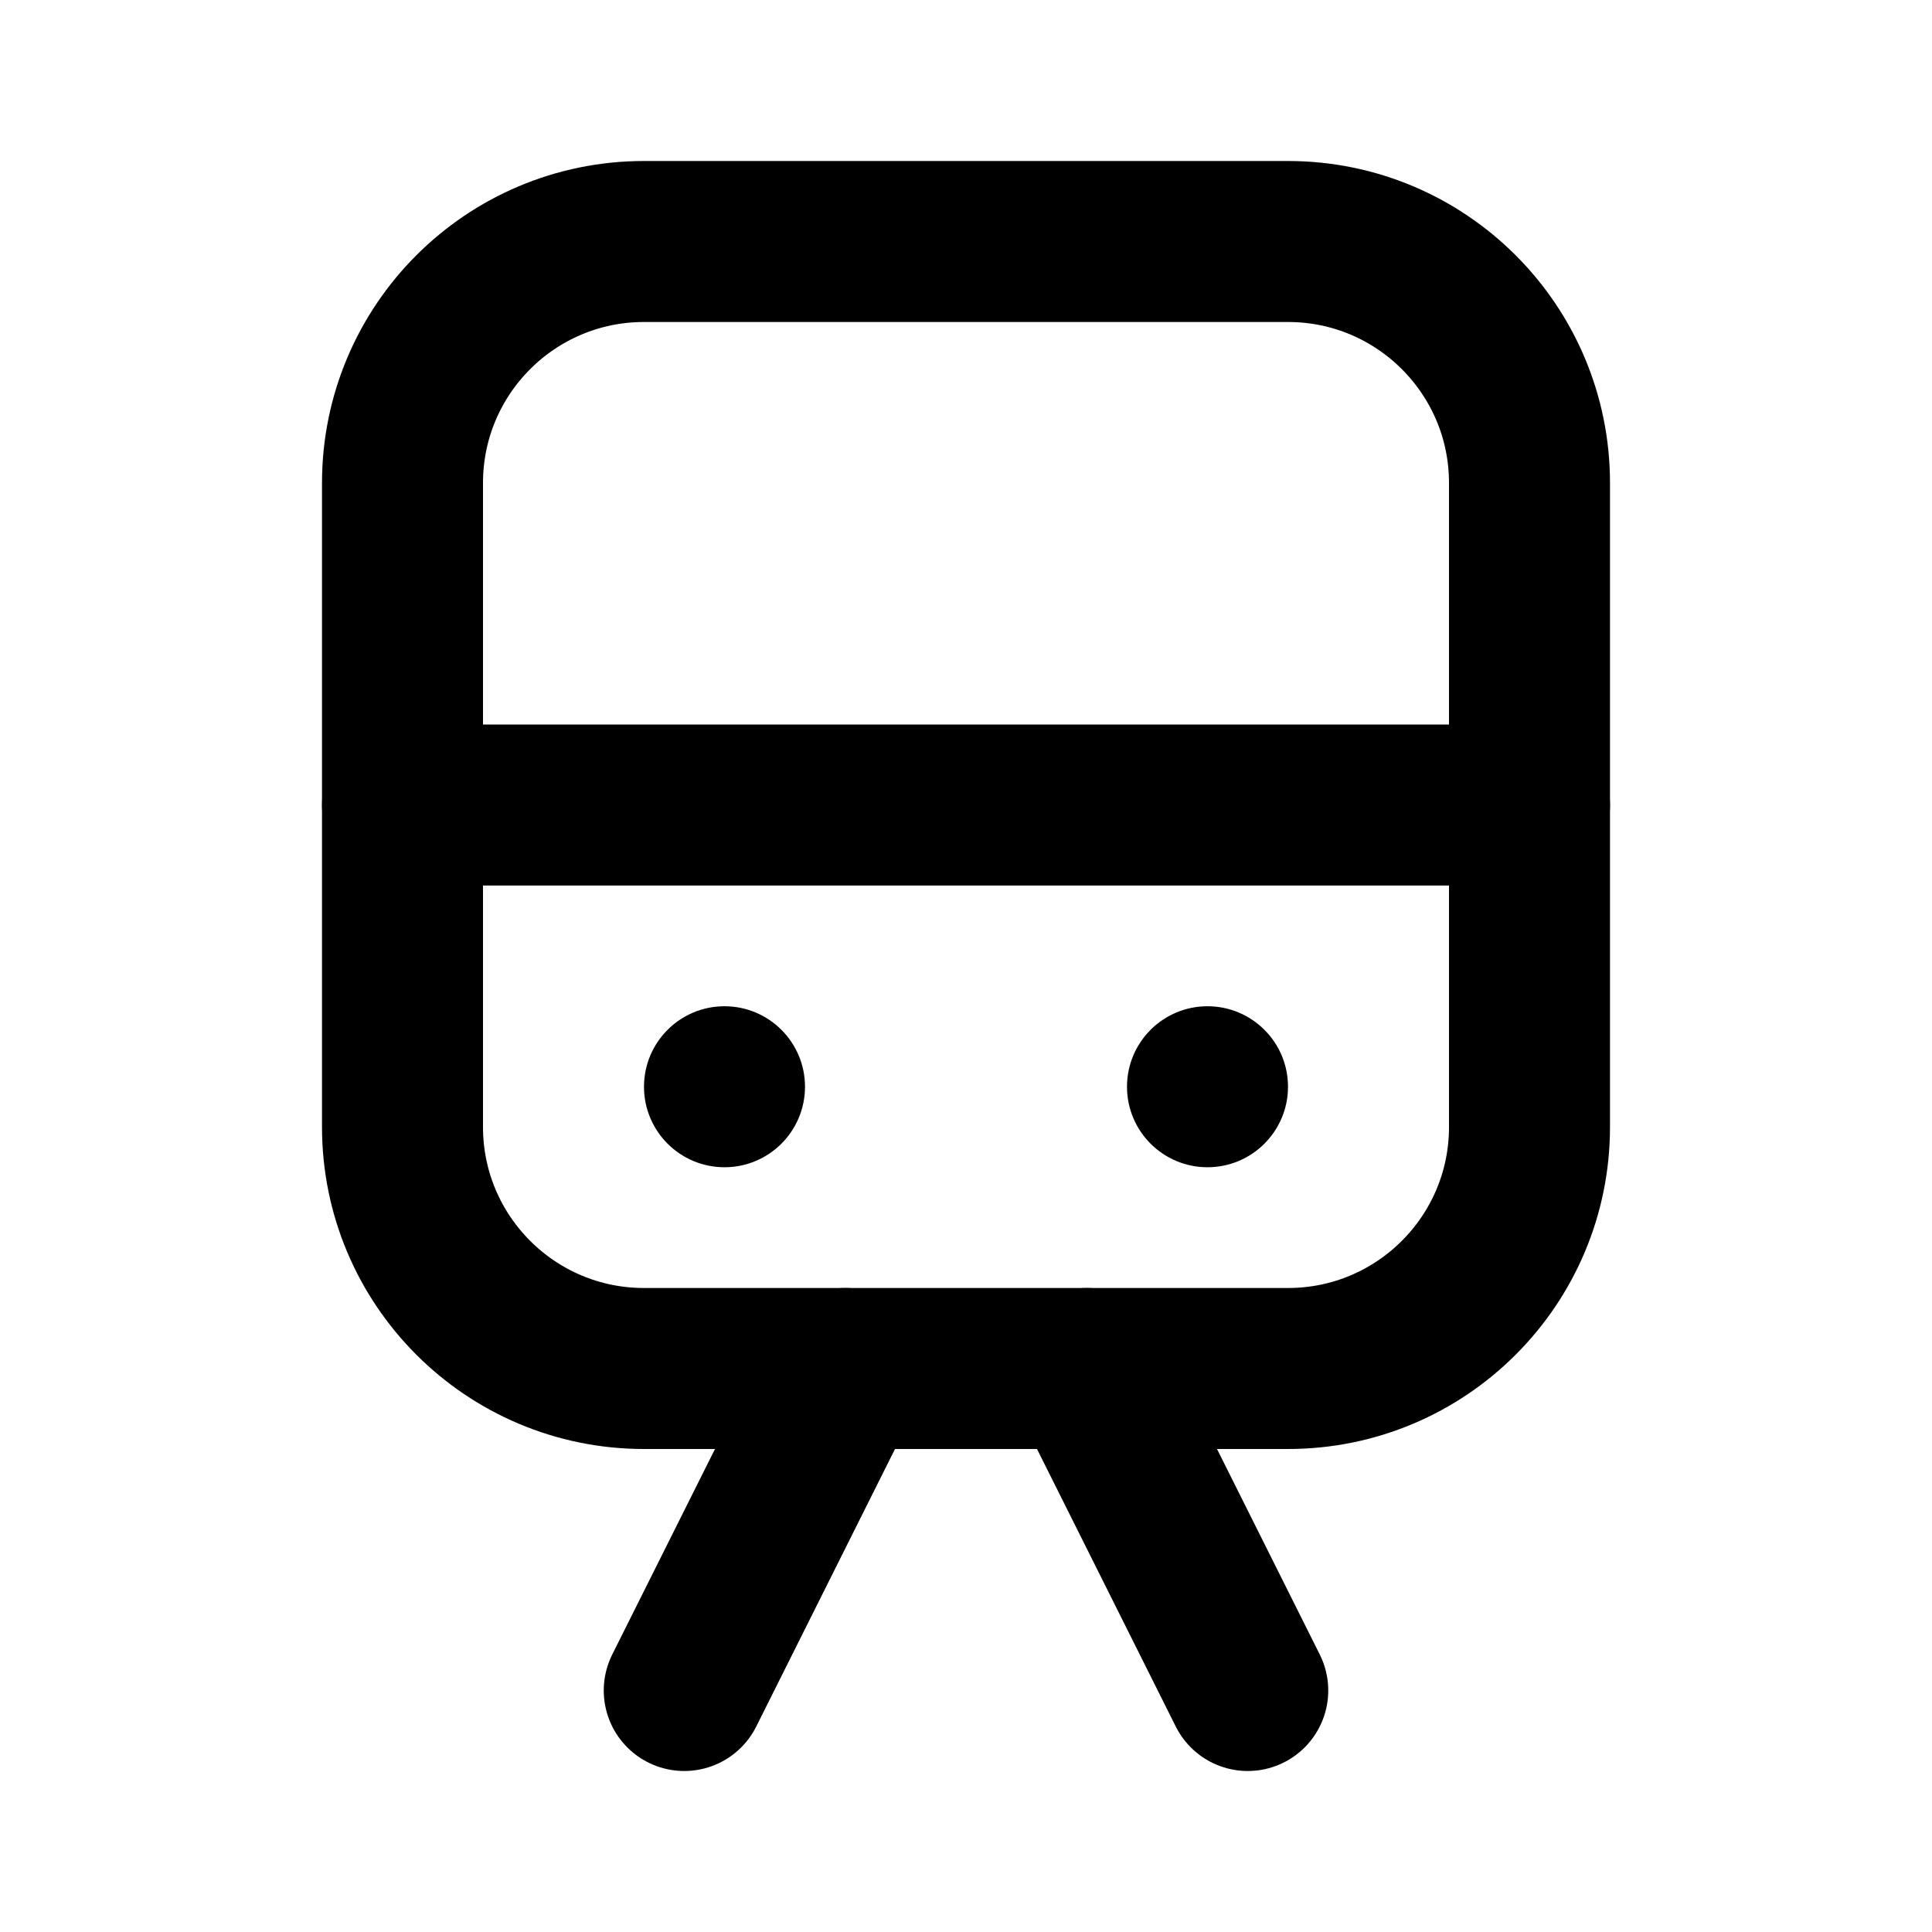
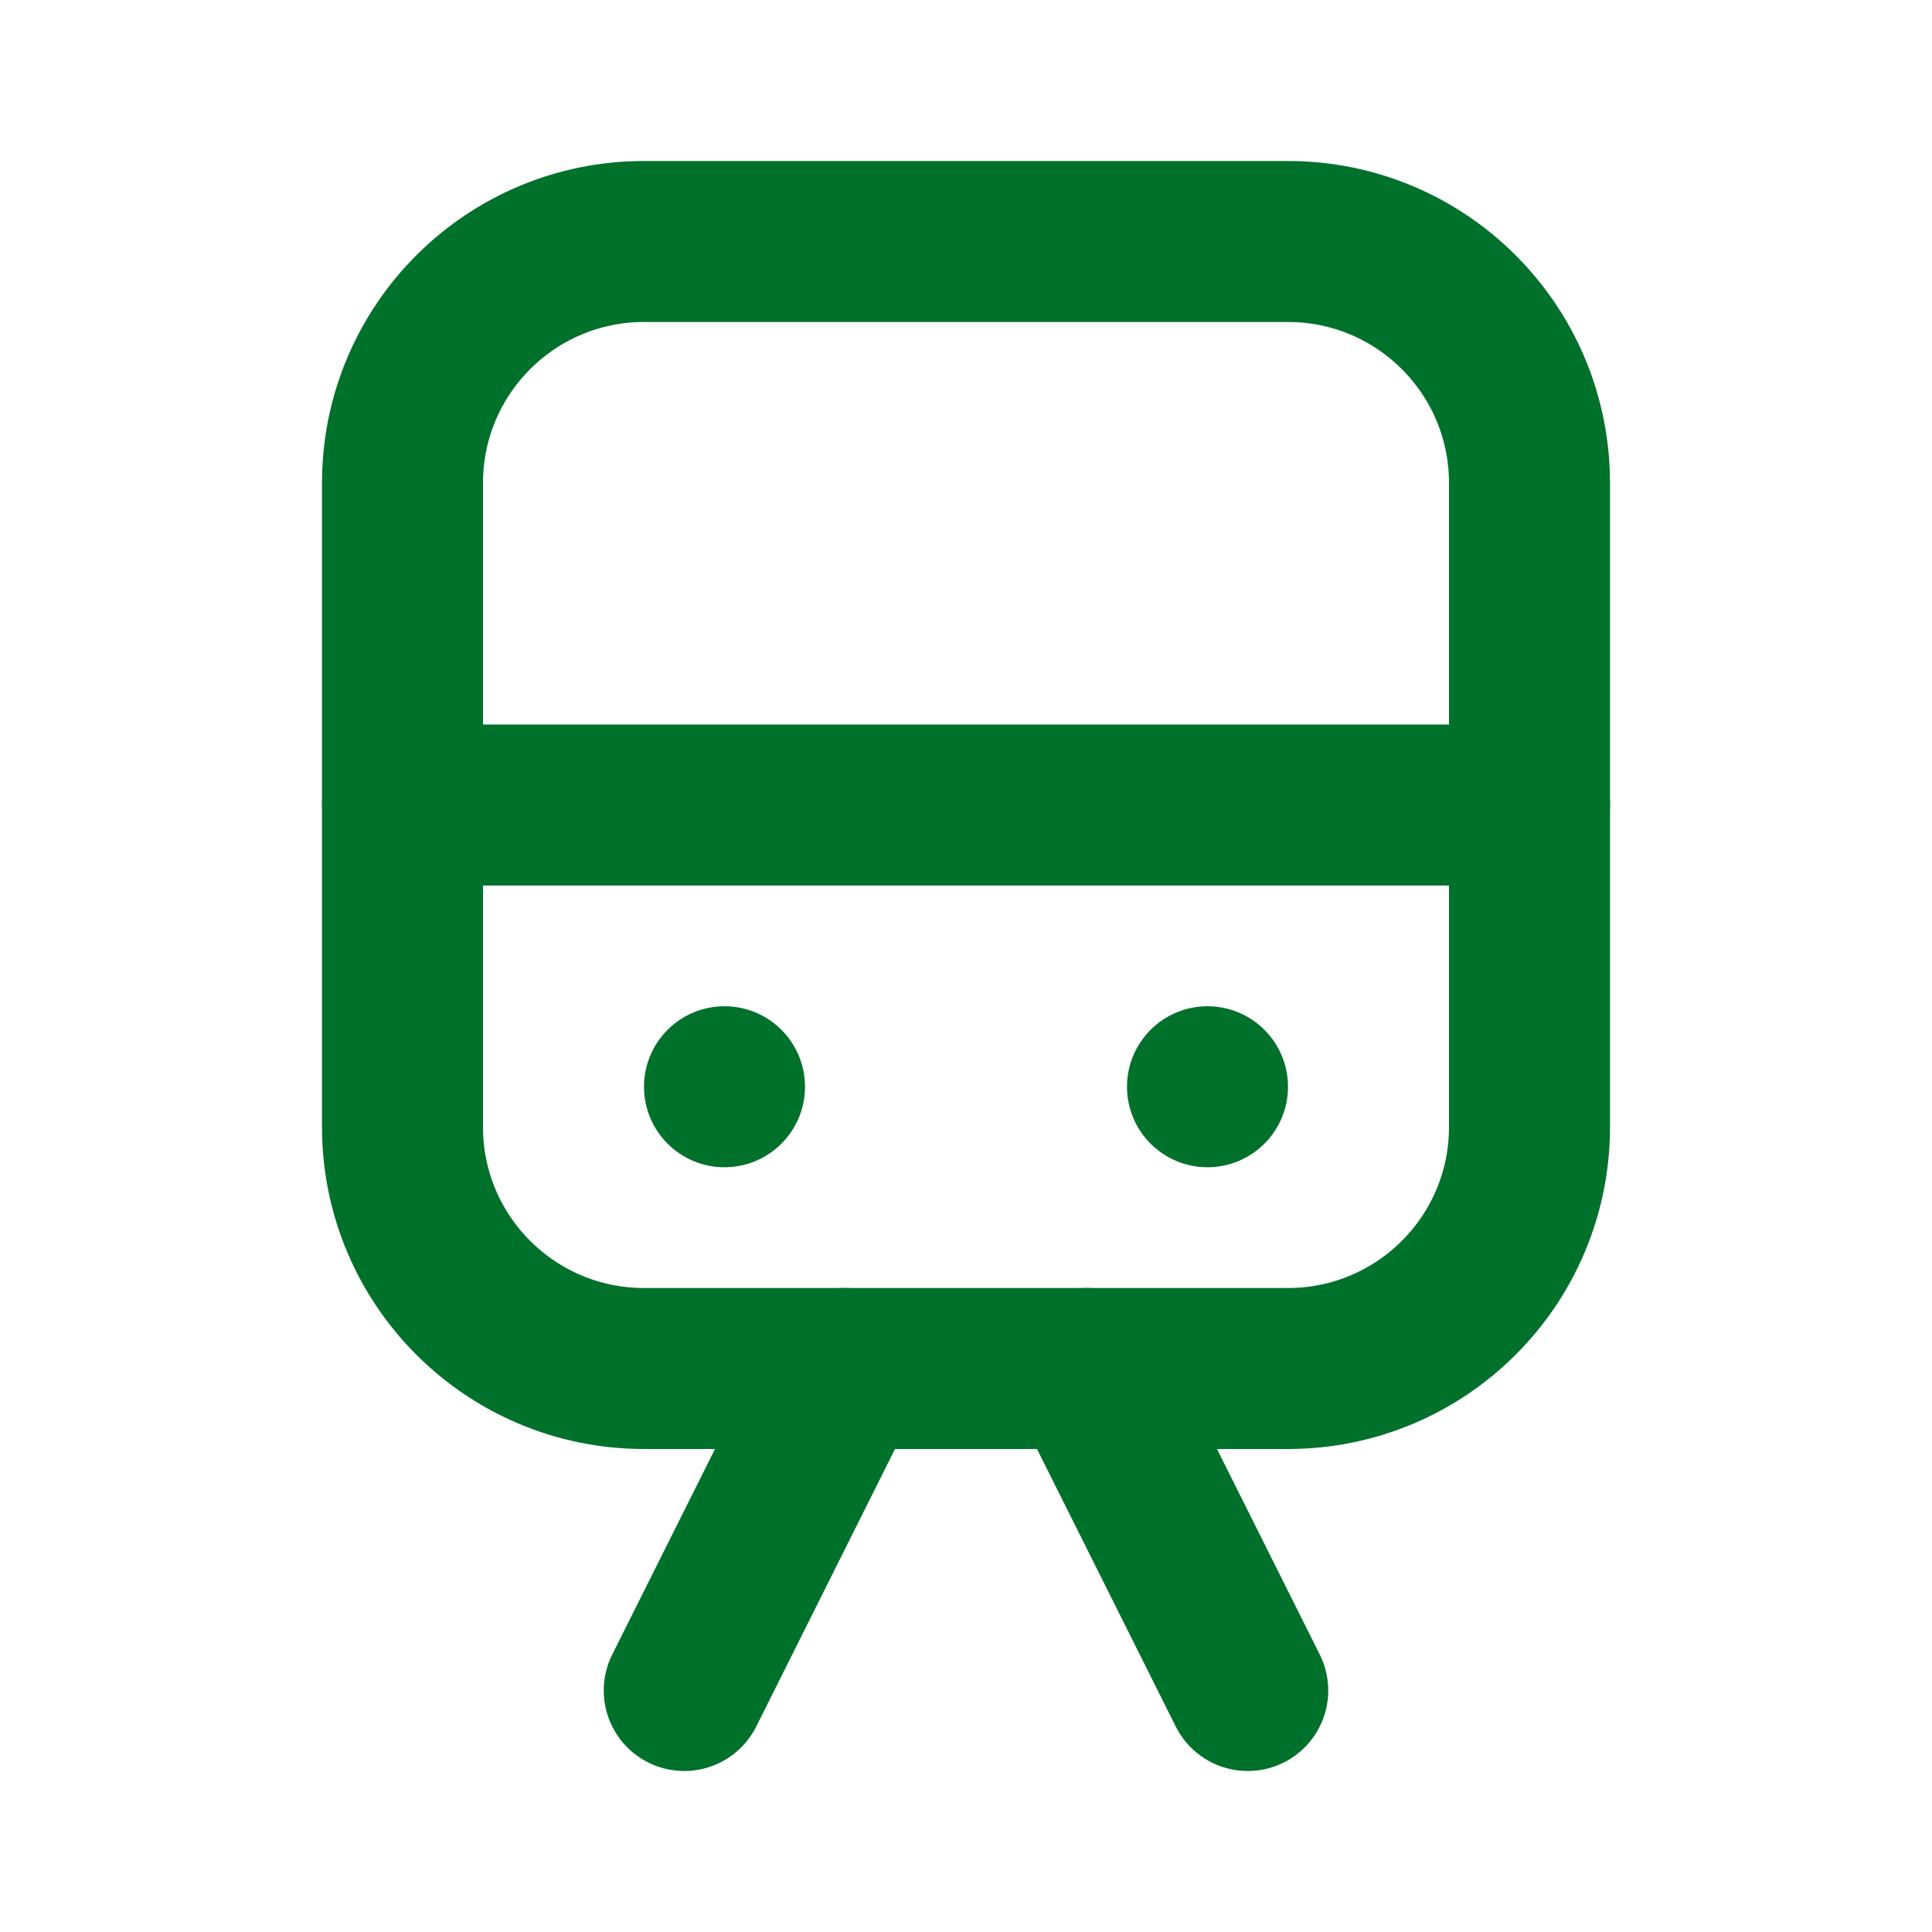
- <svg xmlns="http://www.w3.org/2000/svg" viewBox="0 0 24 24" width="24" height="24" fill="none" stroke="currentColor" stroke-width="2" stroke-linecap="round" stroke-linejoin="round">
+ <svg xmlns="http://www.w3.org/2000/svg" color="#00712b" viewBox="0 0 24 24" width="24" height="24" fill="none" stroke="currentColor" stroke-width="2" stroke-linecap="round" stroke-linejoin="round">
+   <style>@media (prefers-color-scheme: dark) { svg { color: #4cc764 } }</style>
  <rect x="5" y="3" width="14" height="14" rx="3" />
  <path d="M5 10h14M8.5 21l2-4M15.5 21l-2-4" />
  <circle cx="9" cy="13.5" r="1" fill="currentColor" stroke="none" />
  <circle cx="15" cy="13.5" r="1" fill="currentColor" stroke="none" />
</svg>
